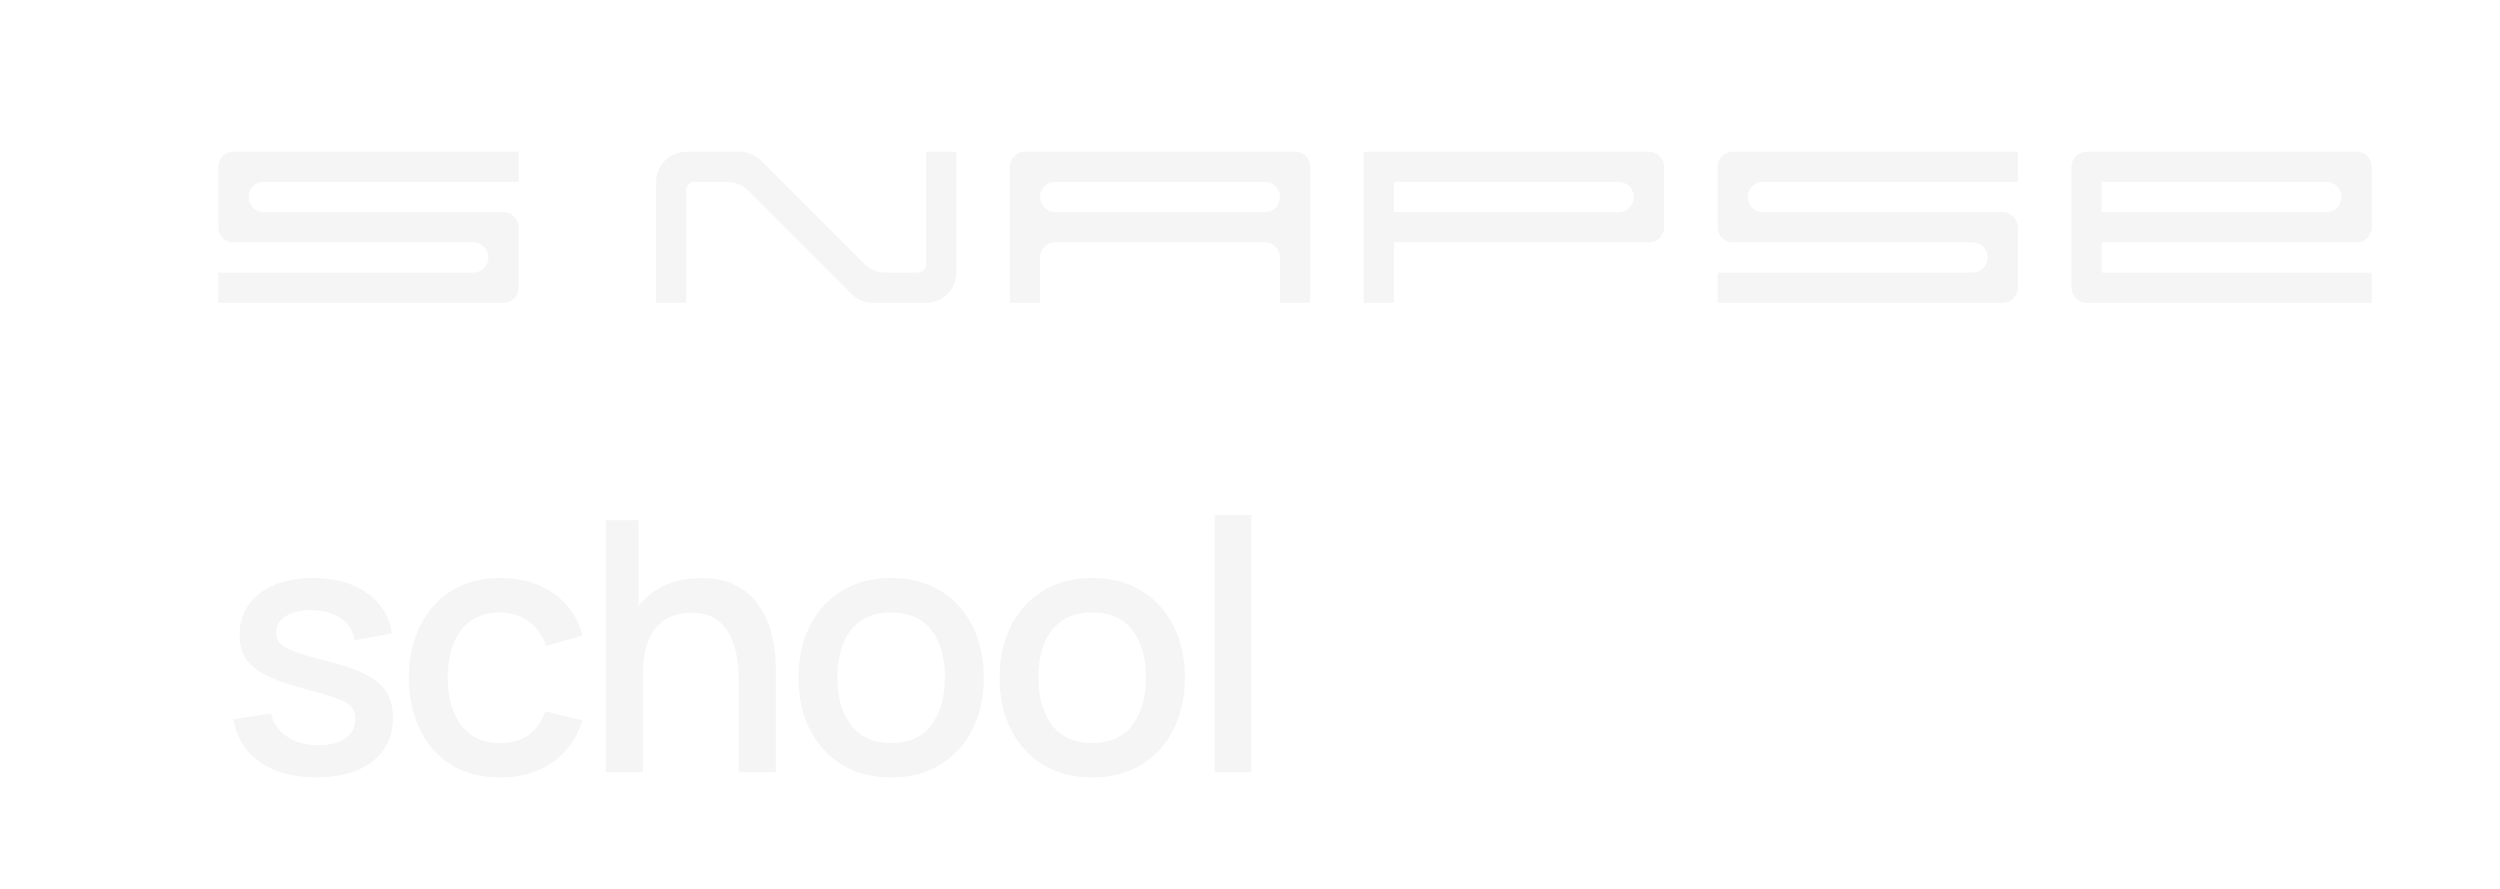
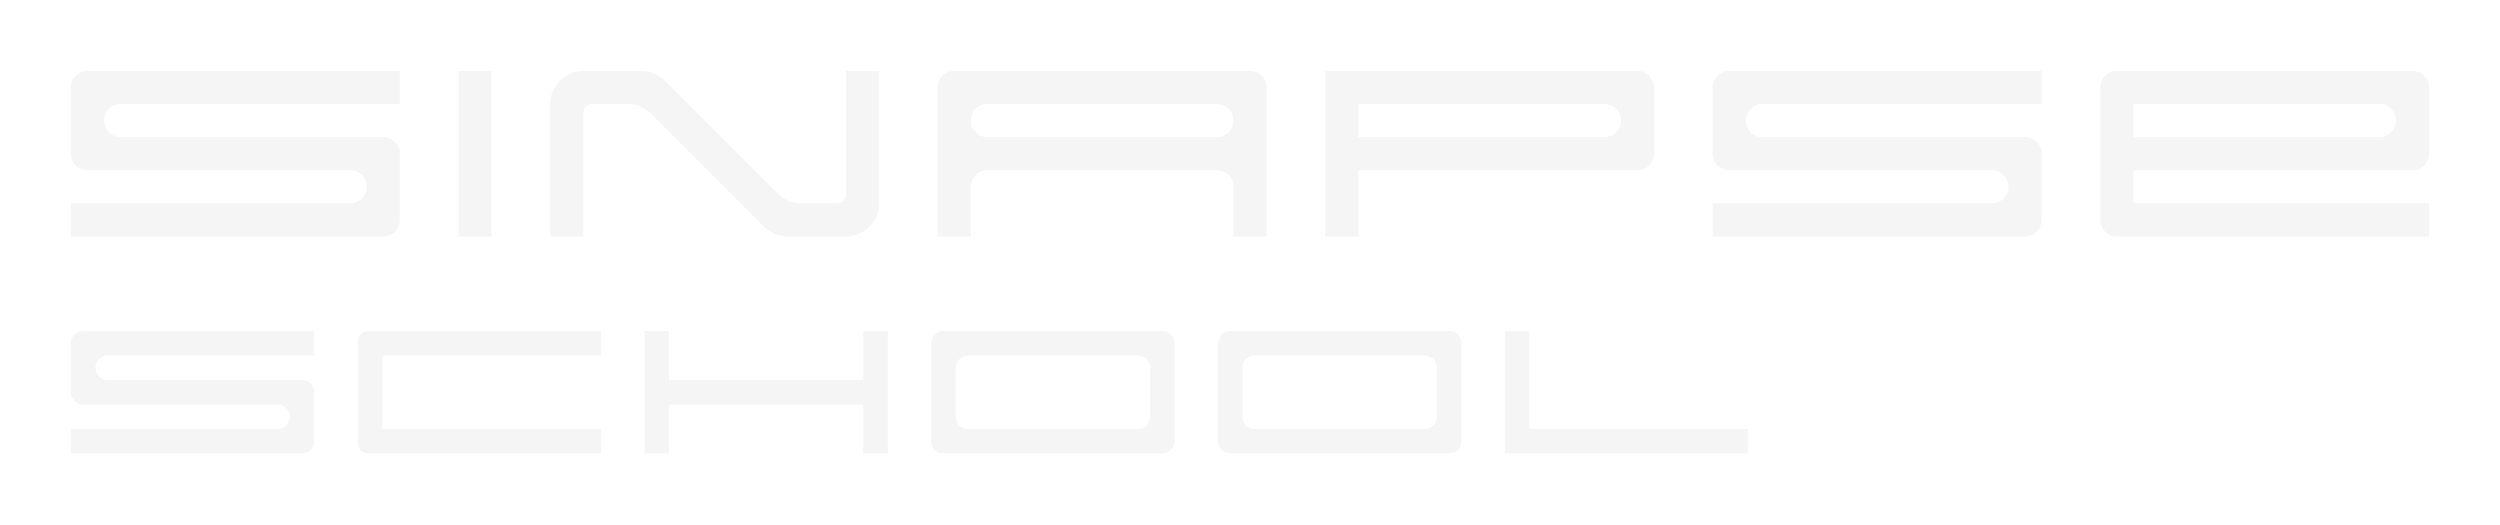
- <svg xmlns="http://www.w3.org/2000/svg" width="900" height="320" viewBox="0 0 900 320">
+ <svg xmlns="http://www.w3.org/2000/svg" width="1057.364" height="221.800" viewBox="0 0 1057.364 221.800">
  <defs>
-     <linearGradient id="silver" x2=".2" y2="1">
+     <linearGradient id="si-silver" x1="0" y1="0" x2=".18" y2="1">
      <stop stop-color="#fafafa" />
-       <stop offset=".2" stop-color="#5d5d5d" />
-       <stop offset=".46" stop-color="#f7f7f7" />
-       <stop offset=".52" stop-color="#777" />
-       <stop offset=".82" stop-color="#eee" />
-       <stop offset="1" stop-color="#b6b6b6" />
+       <stop offset=".18" stop-color="#77777c" />
+       <stop offset=".41" stop-color="#f8f8fa" />
+       <stop offset=".49" stop-color="#68686e" />
+       <stop offset=".7" stop-color="#dfdfe2" />
+       <stop offset="1" stop-color="#b2b2b8" />
    </linearGradient>
-     <linearGradient id="glass" x1="0" y1="0" x2="1" y2="1">
-       <stop stop-color="#fff" stop-opacity=".8" />
-       <stop offset=".25" stop-color="#a6a6a6" stop-opacity=".12" />
-       <stop offset=".49" stop-color="#fff" stop-opacity=".7" />
-       <stop offset=".55" stop-color="#999" stop-opacity=".16" />
-       <stop offset="1" stop-color="#fff" stop-opacity=".85" />
+     <linearGradient id="si-glass" x1="0" y1="0" x2=".24" y2="1">
+       <stop stop-color="#ffffff" stop-opacity=".92" />
+       <stop offset=".16" stop-color="#33333a" stop-opacity=".26" />
+       <stop offset=".4" stop-color="#ffffff" stop-opacity=".12" />
+       <stop offset=".49" stop-color="#ffffff" stop-opacity=".82" />
+       <stop offset=".56" stop-color="#33333a" stop-opacity=".1" />
+       <stop offset=".82" stop-color="#ffffff" stop-opacity=".15" />
+       <stop offset="1" stop-color="#ffffff" stop-opacity=".8" />
    </linearGradient>
-     <linearGradient id="frost" x2="1" y2="1">
-       <stop stop-color="#fff" stop-opacity=".95" />
-       <stop offset="1" stop-color="#999" stop-opacity=".6" />
+     <linearGradient id="si-frost" x2=".8" y2="1">
+       <stop stop-color="#ffffff" stop-opacity=".85" />
+       <stop offset="1" stop-color="#33333a" stop-opacity=".5" />
+     </linearGradient>
+     <linearGradient id="si-edge" x2=".1" y2="1">
+       <stop stop-color="#ffffff" />
+       <stop offset=".28" stop-color="#33333a" />
+       <stop offset=".49" stop-color="#ffffff" />
+       <stop offset=".63" stop-color="#33333a" />
+       <stop offset="1" stop-color="#ffffff" />
    </linearGradient>
  </defs>
-   <g color="#f5f5f5" fill="currentColor">
-     <g transform="translate(40 16) scale(1.16)">
-       <path d="M117.08,42.66h9.38v-9.38H37.97c-2.59,0-4.69,2.1-4.69,4.69v18.76c0,2.59,2.1,4.69,4.69,4.69h4.69s69.73,0,69.73,0c2.59,0,4.69,2.1,4.69,4.69h0c0,2.59-2.1,4.69-4.69,4.69H42.66s-9.38,0-9.38,0v9.38h88.49c2.59,0,4.69-2.1,4.69-4.69v-18.76c0-2.59-2.1-4.69-4.69-4.69h-4.69s-69.73,0-69.73,0c-2.59,0-4.69-2.1-4.69-4.69h0c0-2.59,2.1-4.69,4.69-4.69h69.73Z" />
-       <path d="M252.92,33.28v34.98c0,1.4-1.14,2.54-2.54,2.54h-10.08c-2.49,0-4.87-.99-6.63-2.75l-6.63-6.63-6.64-6.63-12.13-12.13h0l-6.63-6.63c-1.76-1.76-4.14-2.75-6.63-2.75h-9.37s-7.13,0-7.13,0h0c-5.18,0-9.38,4.2-9.38,9.38h0s0,0,0,0v37.52h9.38v-34.98c0-1.4,1.14-2.54,2.54-2.54h10.09c2.49,0,4.87.99,6.63,2.75l16.01,16.01,6.63,6.64,2.74,2.74,6.63,6.63c1.76,1.76,4.14,2.75,6.63,2.75h9.39s7.12,0,7.12,0h0c5.18,0,9.38-4.2,9.38-9.38h0v-37.52h-9.38Z" />
-       <path d="M278.94,37.97v42.21h9.38v-14.07c0-2.59,2.1-4.69,4.69-4.69h65.04c2.59,0,4.69,2.1,4.69,4.69v14.07h9.38v-42.21c0-2.59-2.1-4.69-4.69-4.69h-83.8c-2.59,0-4.69,2.1-4.69,4.69ZM358.05,52.04h-65.04c-2.59,0-4.69-2.1-4.69-4.69h0c0-2.59,2.1-4.69,4.69-4.69h65.04c2.59,0,4.69,2.1,4.69,4.69h0c0,2.59-2.1,4.69-4.69,4.69Z" />
-       <path d="M388.76,33.28v46.9h9.38v-18.76h79.11c2.59,0,4.69-2.1,4.69-4.69v-18.76c0-2.59-2.1-4.69-4.69-4.69h-88.49ZM467.87,52.04h-69.73v-9.38h69.73c2.59,0,4.69,2.1,4.69,4.69h0c0,2.59-2.1,4.69-4.69,4.69Z" />
-       <path d="M507.96,47.35h0c0,2.59,2.1,4.69,4.69,4.69h74.42c2.59,0,4.69,2.1,4.69,4.69v18.76c0,2.59-2.1,4.69-4.69,4.69h-88.49v-9.38h79.11c2.59,0,4.69-2.1,4.69-4.69h0c0-2.59-2.1-4.69-4.69-4.69h-74.42c-2.59,0-4.69-2.1-4.69-4.69v-18.76c0-2.59,2.1-4.69,4.69-4.69h88.49v9.38h-79.11c-2.59,0-4.69,2.1-4.69,4.69Z" />
-       <path d="M692.2,33.28h-79.11c-2.59,0-4.69,2.1-4.69,4.69v37.52c0,2.59,2.1,4.69,4.69,4.69h88.49v-9.38h-83.8v-9.38h79.11c2.59,0,4.69-2.1,4.69-4.69v-18.76c0-2.59-2.1-4.69-4.69-4.69h-4.69ZM687.51,52.04h-69.73s0-9.38,0-9.38h69.73c2.59,0,4.69,2.1,4.69,4.69h0c0,2.59-2.1,4.69-4.69,4.69Z" />
+   <g fill="#f5f5f5">
+     <g transform="translate(30 30)">
+       <path d="M125.1 14.0H139.1V0.0H7.0C3.1 0.0 0.0 3.1 0.0 7.0V35.0C0.0 38.9 3.1 42.0 7.0 42.0H118.1C121.9 42.0 125.1 45.1 125.1 49.0C125.1 52.9 121.9 56.0 118.1 56.0H0.0V70.0H132.1C135.9 70.0 139.1 66.9 139.1 63.0V35.0C139.1 31.1 135.9 28.0 132.1 28.0H21.0C17.1 28.0 14.0 24.9 14.0 21.0C14.0 17.1 17.1 14.0 21.0 14.0H125.1ZM163.9 0.0H177.9V70.0H163.9V0.0ZM327.8 0.0V52.2C327.8 54.3 326.1 56.0 324.0 56.0H308.9C305.2 56.0 301.7 54.5 299.0 51.9L289.1 42.0L279.2 32.1L261.1 14.0L251.2 4.1C248.6 1.5 245.0 0.0 241.3 0.0H216.7C209.0 0.0 202.7 6.3 202.7 14.0V70.0H216.7V17.8C216.7 15.7 218.4 14.0 220.5 14.0H235.6C239.3 14.0 242.8 15.5 245.4 18.1L269.3 42.0L279.2 51.9L283.3 56.0L293.2 65.9C295.8 68.5 299.4 70.0 303.1 70.0H327.8C335.5 70.0 341.8 63.7 341.8 56.0V0.0H327.8ZM366.6 7.0V70.0H380.6V49.0C380.6 45.1 383.7 42.0 387.6 42.0H484.7C488.5 42.0 491.7 45.1 491.7 49.0V70.0H505.7V7.0C505.7 3.1 502.5 0.0 498.7 0.0H373.6C369.7 0.0 366.6 3.1 366.6 7.0ZM484.7 28.0H387.6C383.7 28.0 380.6 24.9 380.6 21.0C380.6 17.1 383.7 14.0 387.6 14.0H484.7C488.5 14.0 491.7 17.1 491.7 21.0C491.7 24.9 488.5 28.0 484.7 28.0ZM530.5 0.0V70.0H544.5V42.0H662.6C666.4 42.0 669.6 38.9 669.6 35.0V7.0C669.6 3.1 666.4 0.0 662.6 0.0H530.5ZM648.6 28.0H544.5V14.0H648.6C652.4 14.0 655.6 17.1 655.6 21.0C655.6 24.9 652.4 28.0 648.6 28.0ZM819.5 14.0H833.5V0.0H701.4C697.5 0.0 694.4 3.1 694.4 7.0V35.0C694.4 38.9 697.5 42.0 701.4 42.0H812.5C816.3 42.0 819.5 45.1 819.5 49.0C819.5 52.9 816.3 56.0 812.5 56.0H694.4V70.0H826.5C830.3 70.0 833.5 66.9 833.5 63.0V35.0C833.5 31.1 830.3 28.0 826.5 28.0H715.4C711.5 28.0 708.4 24.9 708.4 21.0C708.4 17.1 711.5 14.0 715.4 14.0H819.5ZM983.4 0.0H865.3C861.4 0.0 858.3 3.1 858.3 7.0V63.0C858.3 66.9 861.4 70.0 865.3 70.0H997.4V56.0H872.3V42.0H990.4C994.2 42.0 997.4 38.9 997.4 35.0V7.0C997.4 3.1 994.2 0.0 990.4 0.0H983.4ZM976.4 28.0H872.3V14.0H976.4C980.2 14.0 983.4 17.1 983.4 21.0C983.4 24.9 980.2 28.0 976.4 28.0Z" />
+       <path d="M125.1 14.0H139.1V0.0H7.0C3.1 0.0 0.0 3.1 0.0 7.0V35.0C0.0 38.9 3.1 42.0 7.0 42.0H118.1C121.9 42.0 125.1 45.1 125.1 49.0C125.1 52.9 121.9 56.0 118.1 56.0H0.0V70.0H132.1C135.9 70.0 139.1 66.9 139.1 63.0V35.0C139.1 31.1 135.9 28.0 132.1 28.0H21.0C17.1 28.0 14.0 24.9 14.0 21.0C14.0 17.1 17.1 14.0 21.0 14.0H125.1ZM303.0 0.0H170.9C166.2 0.0 163.9 2.3 163.9 7.0V63.0C163.9 67.7 166.2 70.0 170.9 70.0H303.0V56.0H177.9V14.0H303.0V0.0ZM327.8 0.0H341.8V70.0H327.8V0.0ZM452.9 0.0H466.9V70.0H452.9V0.0ZM341.8 28.0H452.9V42.0H341.8V28.0ZM498.7 0.0H623.8C627.6 0.0 630.8 3.1 630.8 7.0V63.0C630.8 66.9 627.6 70.0 623.8 70.0H498.7C494.8 70.0 491.7 66.9 491.7 63.0V7.0C491.7 3.1 494.8 0.0 498.7 0.0ZM512.7 14.0C508.8 14.0 505.7 17.1 505.7 21.0V49.0C505.7 52.9 508.8 56.0 512.7 56.0H609.8C613.6 56.0 616.8 52.9 616.8 49.0V21.0C616.8 17.1 613.6 14.0 609.8 14.0H512.7ZM662.6 0.0H787.7C791.5 0.0 794.7 3.1 794.7 7.0V63.0C794.7 66.9 791.5 70.0 787.7 70.0H662.6C658.7 70.0 655.6 66.9 655.6 63.0V7.0C655.6 3.1 658.7 0.0 662.6 0.0ZM676.6 14.0C672.7 14.0 669.6 17.1 669.6 21.0V49.0C669.6 52.9 672.7 56.0 676.6 56.0H773.7C777.5 56.0 780.7 52.9 780.7 49.0V21.0C780.7 17.1 777.5 14.0 773.7 14.0H676.6ZM819.5 0.0H833.5V70.0H819.5V0.0ZM833.5 56.0H958.6V70.0H833.5V56.0Z" transform="translate(0 110) scale(0.74)" />
    </g>
-     <path transform="translate(79 278)" d="M34.818 1.848Q22.407 1.848 14.595 -3.644Q6.783 -9.135 5.04 -19.068L18.522 -21.168Q19.803 -15.876 24.35 -12.81Q28.896 -9.744 35.7 -9.744Q41.895 -9.744 45.391 -12.264Q48.888 -14.784 48.888 -19.194Q48.888 -21.777 47.67 -23.383Q46.452 -24.99 42.535 -26.439Q38.619 -27.888 30.618 -30.03Q21.84 -32.34 16.726 -34.933Q11.613 -37.527 9.419 -41.023Q7.224 -44.52 7.224 -49.518Q7.224 -55.692 10.521 -60.291Q13.818 -64.89 19.761 -67.41Q25.704 -69.93 33.684 -69.93Q41.517 -69.93 47.639 -67.463Q53.76 -64.995 57.53 -60.49Q61.299 -55.986 62.076 -49.938L48.594 -47.502Q47.901 -52.395 43.984 -55.24Q40.068 -58.086 33.81 -58.338Q27.825 -58.59 24.119 -56.343Q20.412 -54.096 20.412 -50.19Q20.412 -47.943 21.84 -46.379Q23.268 -44.814 27.363 -43.344Q31.458 -41.874 39.438 -39.858Q48.006 -37.653 53.036 -34.986Q58.065 -32.319 60.26 -28.644Q62.454 -24.969 62.454 -19.698Q62.454 -9.639 55.104 -3.896Q47.754 1.848 34.818 1.848ZM101.052 1.89Q90.615 1.89 83.286 -2.772Q75.957 -7.434 72.093 -15.551Q68.229 -23.667 68.166 -34.02Q68.229 -44.541 72.209 -52.647Q76.188 -60.753 83.559 -65.341Q90.93 -69.93 101.22 -69.93Q112.392 -69.93 120.299 -64.375Q128.205 -58.821 130.746 -49.182L117.642 -45.444Q115.689 -51.156 111.226 -54.327Q106.764 -57.498 101.052 -57.498Q94.584 -57.498 90.405 -54.463Q86.226 -51.429 84.21 -46.126Q82.194 -40.824 82.152 -34.02Q82.215 -23.478 86.961 -17.01Q91.707 -10.542 101.052 -10.542Q107.415 -10.542 111.363 -13.461Q115.311 -16.38 117.348 -21.882L130.746 -18.69Q127.407 -8.736 119.721 -3.423Q112.035 1.89 101.052 1.89ZM186.921 0.0V-33.432Q186.921 -37.422 186.259 -41.611Q185.598 -45.801 183.75 -49.402Q181.902 -53.004 178.532 -55.209Q175.161 -57.414 169.743 -57.414Q166.194 -57.414 163.055 -56.227Q159.915 -55.041 157.542 -52.458Q155.169 -49.875 153.804 -45.675Q152.439 -41.475 152.439 -35.406L144.249 -38.472Q144.249 -47.733 147.714 -54.82Q151.179 -61.908 157.679 -65.898Q164.178 -69.888 173.355 -69.888Q180.411 -69.888 185.21 -67.599Q190.008 -65.31 193.001 -61.624Q195.993 -57.939 197.568 -53.613Q199.143 -49.287 199.71 -45.118Q200.277 -40.95 200.277 -37.8V0.0ZM139.083 0.0V-90.72H150.885V-41.79H152.439V0.0ZM241.773 1.89Q231.567 1.89 224.091 -2.709Q216.615 -7.308 212.541 -15.414Q208.467 -23.52 208.467 -34.062Q208.467 -44.73 212.625 -52.815Q216.783 -60.9 224.27 -65.415Q231.756 -69.93 241.773 -69.93Q252 -69.93 259.497 -65.341Q266.994 -60.753 271.079 -52.668Q275.163 -44.583 275.163 -34.062Q275.163 -23.415 271.047 -15.32Q266.931 -7.224 259.424 -2.667Q251.916 1.89 241.773 1.89ZM241.773 -10.542Q251.559 -10.542 256.368 -17.105Q261.177 -23.667 261.177 -34.062Q261.177 -44.751 256.315 -51.124Q251.454 -57.498 241.773 -57.498Q235.158 -57.498 230.885 -54.516Q226.611 -51.534 224.532 -46.263Q222.453 -40.992 222.453 -34.062Q222.453 -23.352 227.357 -16.947Q232.26 -10.542 241.773 -10.542ZM314.16 1.89Q303.954 1.89 296.478 -2.709Q289.002 -7.308 284.928 -15.414Q280.854 -23.52 280.854 -34.062Q280.854 -44.73 285.012 -52.815Q289.17 -60.9 296.657 -65.415Q304.143 -69.93 314.16 -69.93Q324.387 -69.93 331.884 -65.341Q339.381 -60.753 343.466 -52.668Q347.55 -44.583 347.55 -34.062Q347.55 -23.415 343.434 -15.32Q339.318 -7.224 331.811 -2.667Q324.303 1.89 314.16 1.89ZM314.16 -10.542Q323.946 -10.542 328.755 -17.105Q333.564 -23.667 333.564 -34.062Q333.564 -44.751 328.702 -51.124Q323.841 -57.498 314.16 -57.498Q307.545 -57.498 303.272 -54.516Q298.998 -51.534 296.919 -46.263Q294.84 -40.992 294.84 -34.062Q294.84 -23.352 299.744 -16.947Q304.647 -10.542 314.16 -10.542ZM358.281 0.0V-92.61H371.469V0.0Z" />
  </g>
</svg>
